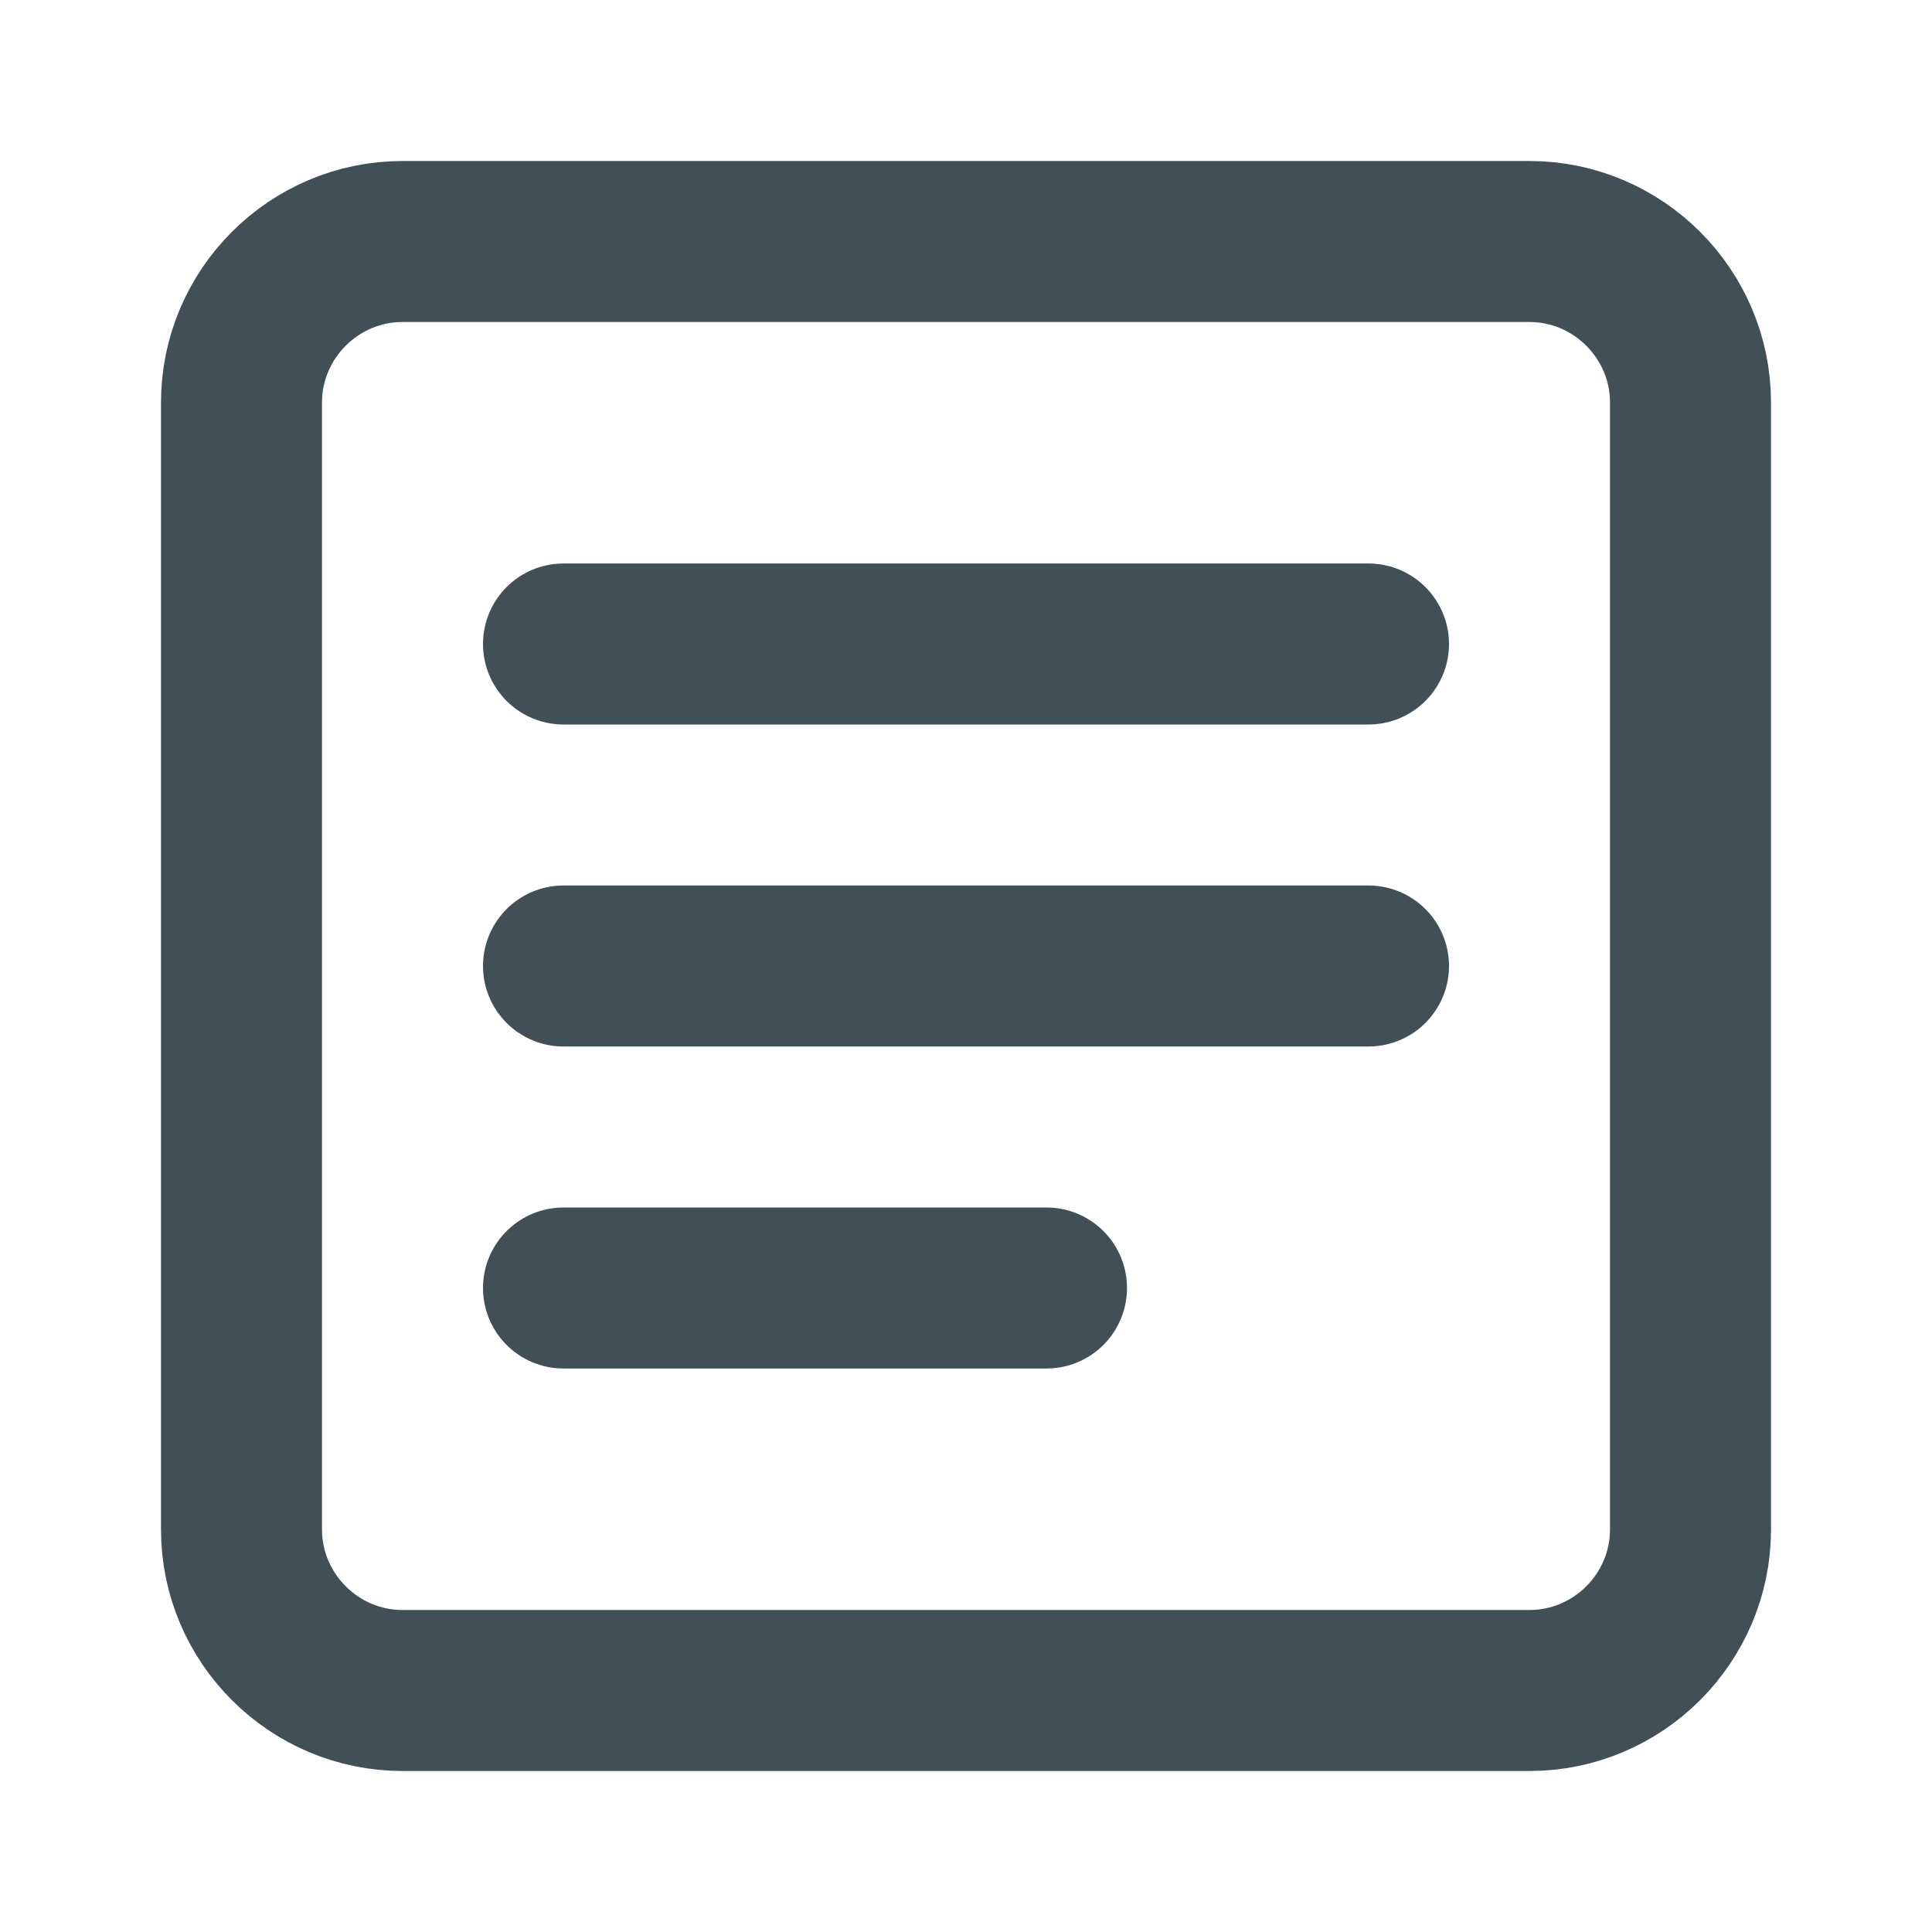
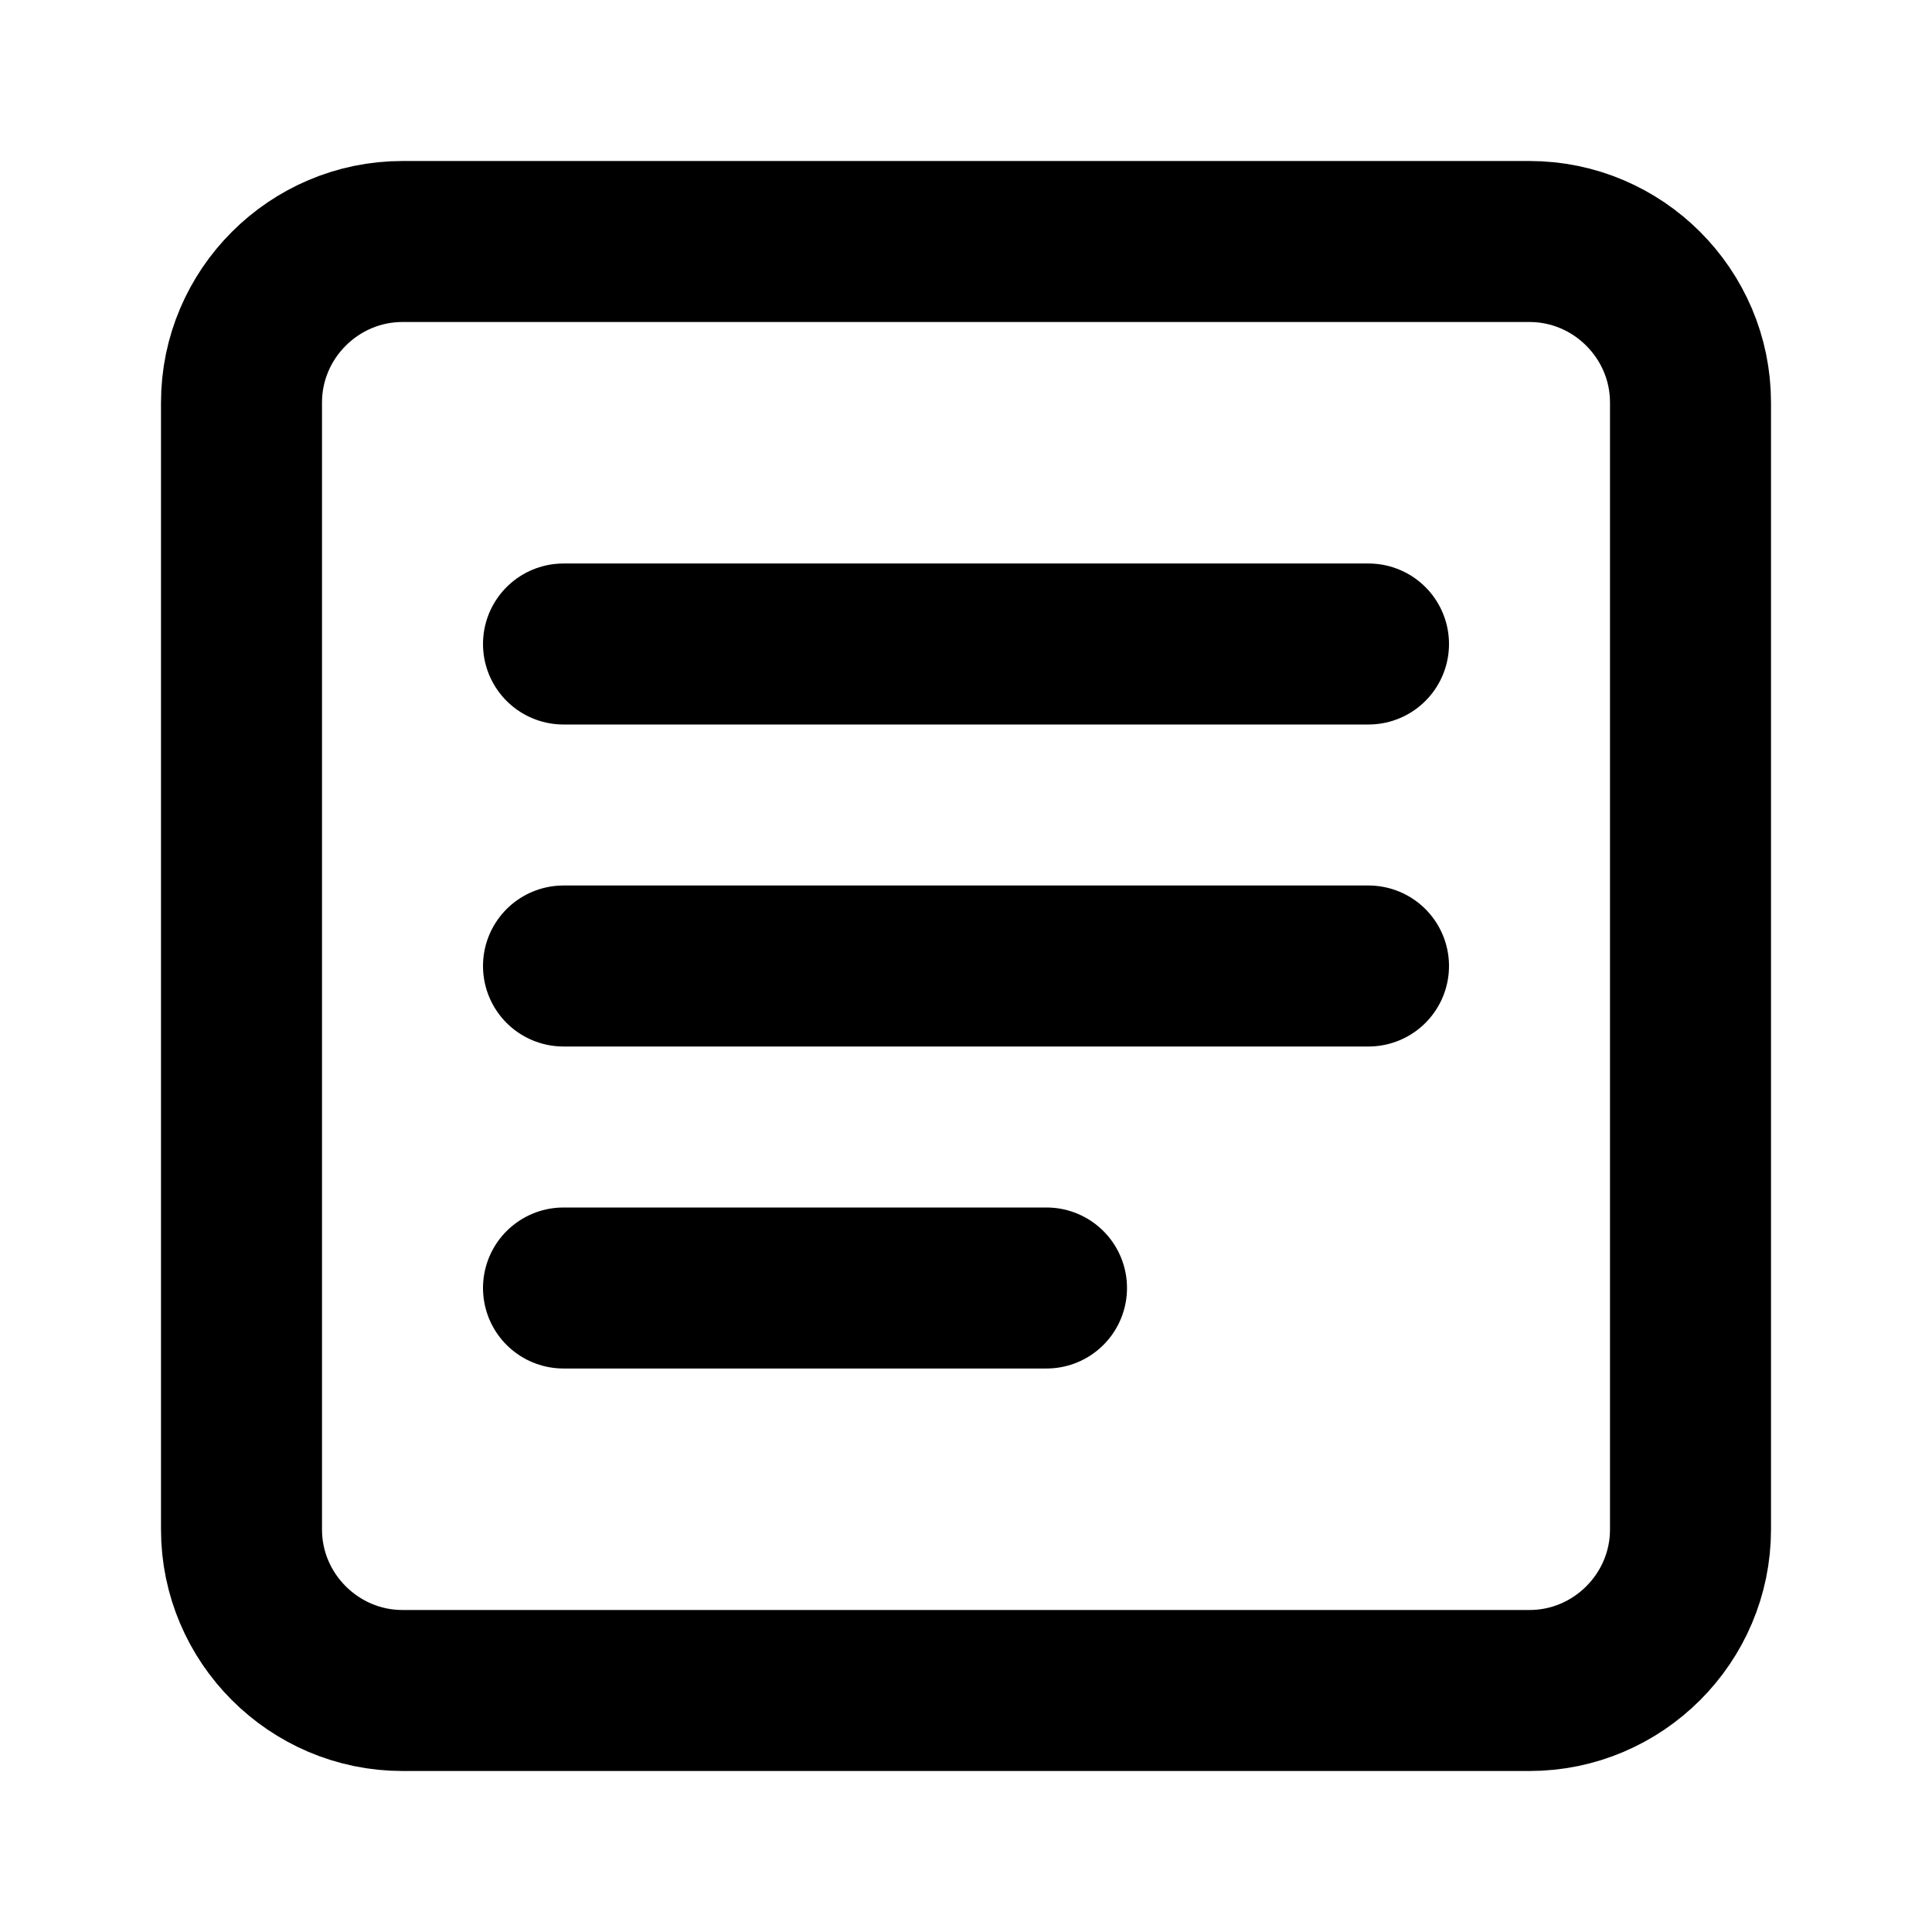
- <svg xmlns="http://www.w3.org/2000/svg" width="24" height="24" viewBox="0 0 24 24" fill="none" stroke="#414f57" stroke-width="2" stroke-linecap="round" stroke-linejoin="round">
-   <path d="M19 3H5c-1.1 0-2 .9-2 2v14c0 1.1.9 2 2 2h14c1.1 0 2-.9 2-2V5c0-1.1-.9-2-2-2z" />
-   <line x1="7" y1="8" x2="17" y2="8" />
-   <line x1="7" y1="12" x2="17" y2="12" />
-   <line x1="7" y1="16" x2="13" y2="16" />
+ <svg xmlns="http://www.w3.org/2000/svg" width="24" height="24" viewBox="0 0 24 24" fill="none" stroke="currentColor" stroke-width="2" stroke-linecap="round" stroke-linejoin="round">
+   <path d="M19 3H5c-1.1 0-2 .9-2 2v14c0 1.1.9 2 2 2h14c1.1 0 2-.9 2-2V5c0-1.1-.9-2-2-2z">
+     </path>
+   <line x1="7" y1="8" x2="17" y2="8">
+     </line>
+   <line x1="7" y1="12" x2="17" y2="12">
+     </line>
+   <line x1="7" y1="16" x2="13" y2="16">
+     </line>
</svg>
